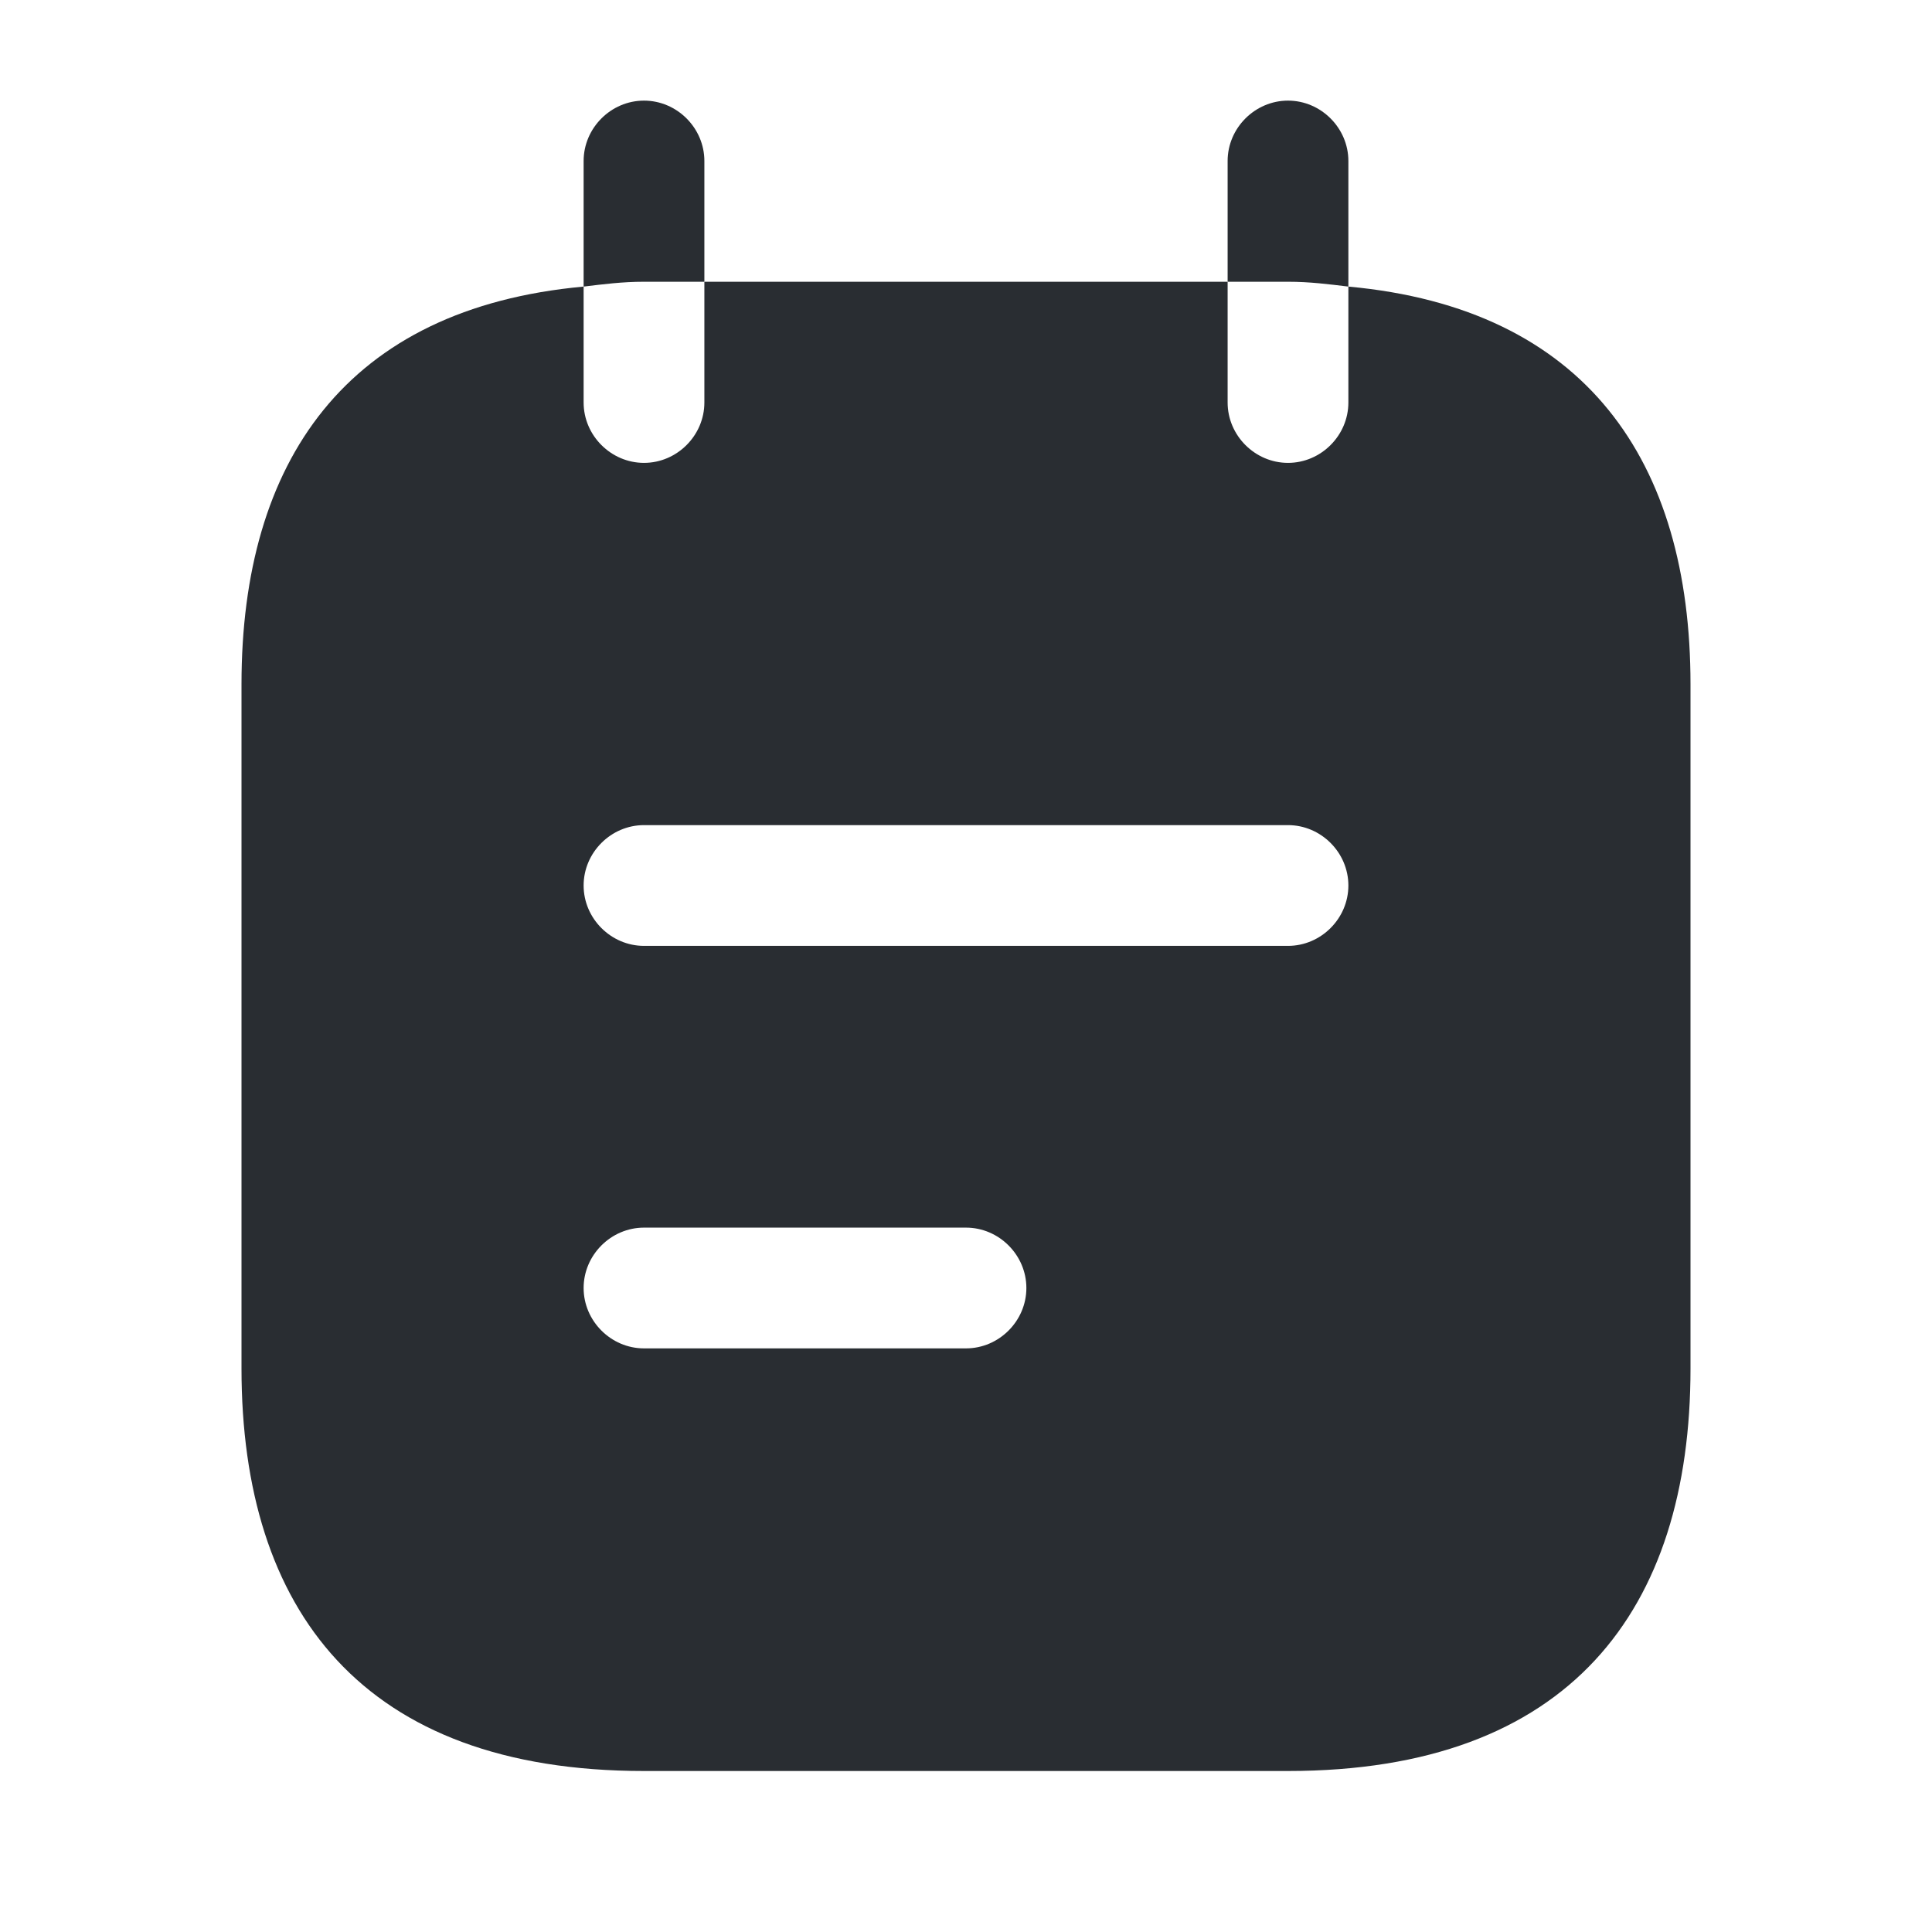
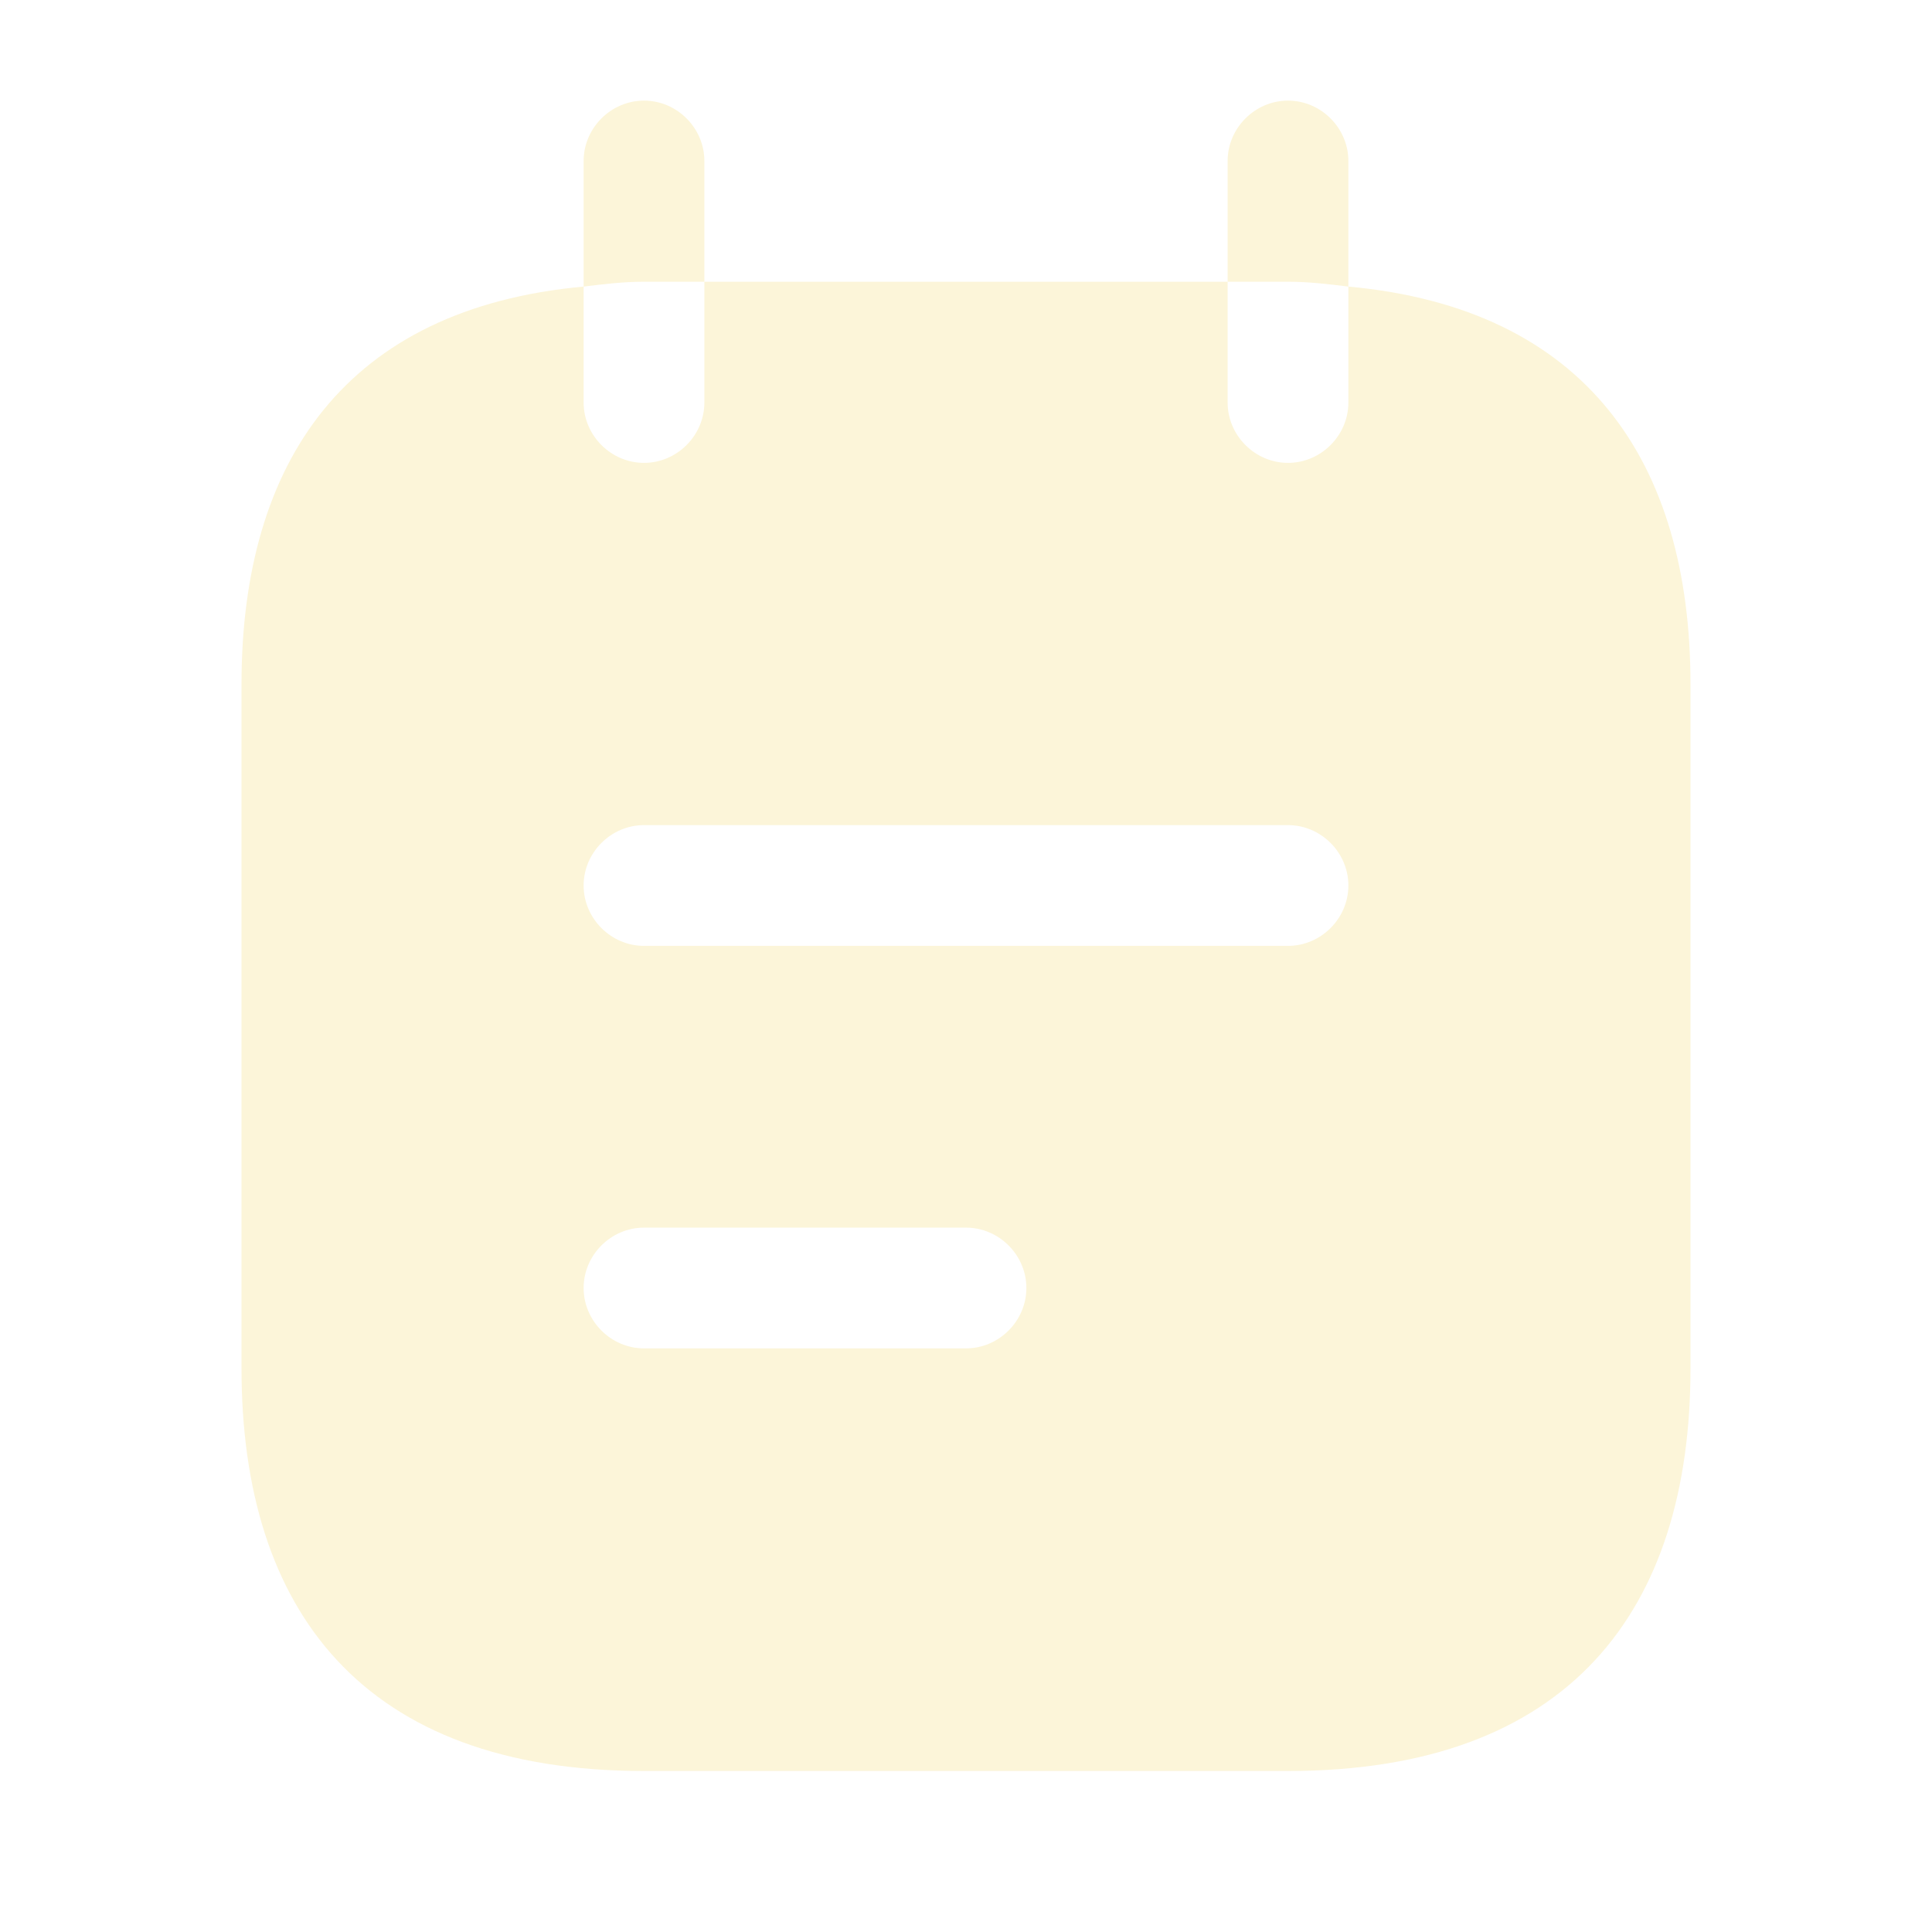
<svg xmlns="http://www.w3.org/2000/svg" width="800px" height="800px" viewBox="0 0 24 24" fill="none">
-   <path d="M8.75 3.5V2C8.75 1.59 8.41 1.25 8 1.25C7.59 1.25 7.25 1.59 7.25 2V3.56C7.5 3.53 7.73 3.5 8 3.5H8.75Z" fill="#292D32" />
-   <path d="M16.75 3.56V2C16.75 1.59 16.41 1.25 16 1.25C15.59 1.25 15.25 1.59 15.25 2V3.5H16C16.27 3.5 16.5 3.53 16.75 3.56Z" fill="#292D32" />
-   <path d="M16.75 3.56V5C16.75 5.41 16.41 5.75 16 5.75C15.59 5.75 15.25 5.41 15.25 5V3.5H8.75V5C8.75 5.41 8.41 5.75 8 5.75C7.59 5.75 7.25 5.41 7.25 5V3.56C4.3 3.83 3 5.73 3 8.5V17C3 20 4.5 22 8 22H16C19.5 22 21 20 21 17V8.5C21 5.73 19.7 3.83 16.75 3.56ZM12 16.75H8C7.59 16.75 7.25 16.41 7.25 16C7.25 15.59 7.59 15.25 8 15.25H12C12.41 15.25 12.75 15.59 12.75 16C12.75 16.41 12.41 16.75 12 16.75ZM16 11.75H8C7.59 11.75 7.25 11.41 7.25 11C7.25 10.59 7.59 10.25 8 10.25H16C16.41 10.25 16.75 10.59 16.75 11C16.75 11.41 16.41 11.75 16 11.75Z" fill="#292D32" />
+   <path d="M8.75 3.5V2C8.75 1.59 8.41 1.25 8 1.25C7.59 1.25 7.25 1.59 7.25 2V3.56C7.5 3.53 7.73 3.5 8 3.5H8.75Z" fill="#fcf5d9" />
+   <path d="M16.75 3.56V2C16.75 1.59 16.41 1.25 16 1.25C15.59 1.25 15.25 1.59 15.25 2V3.5H16C16.27 3.5 16.5 3.53 16.75 3.56Z" fill="#fcf5d9" />
+   <path d="M16.75 3.56V5C16.75 5.41 16.41 5.75 16 5.75C15.59 5.75 15.25 5.41 15.25 5V3.5H8.75V5C8.75 5.41 8.41 5.75 8 5.75C7.59 5.75 7.25 5.41 7.25 5V3.56C4.3 3.83 3 5.73 3 8.5V17C3 20 4.5 22 8 22H16C19.5 22 21 20 21 17V8.5C21 5.73 19.7 3.83 16.75 3.56ZM12 16.75H8C7.59 16.75 7.25 16.41 7.25 16C7.25 15.59 7.59 15.25 8 15.25H12C12.41 15.25 12.75 15.59 12.75 16C12.75 16.41 12.41 16.75 12 16.75ZM16 11.75H8C7.59 11.75 7.25 11.41 7.25 11C7.25 10.59 7.59 10.25 8 10.25H16C16.41 10.25 16.75 10.59 16.75 11C16.75 11.41 16.41 11.75 16 11.75Z" fill="#fcf5d9" />
</svg>
